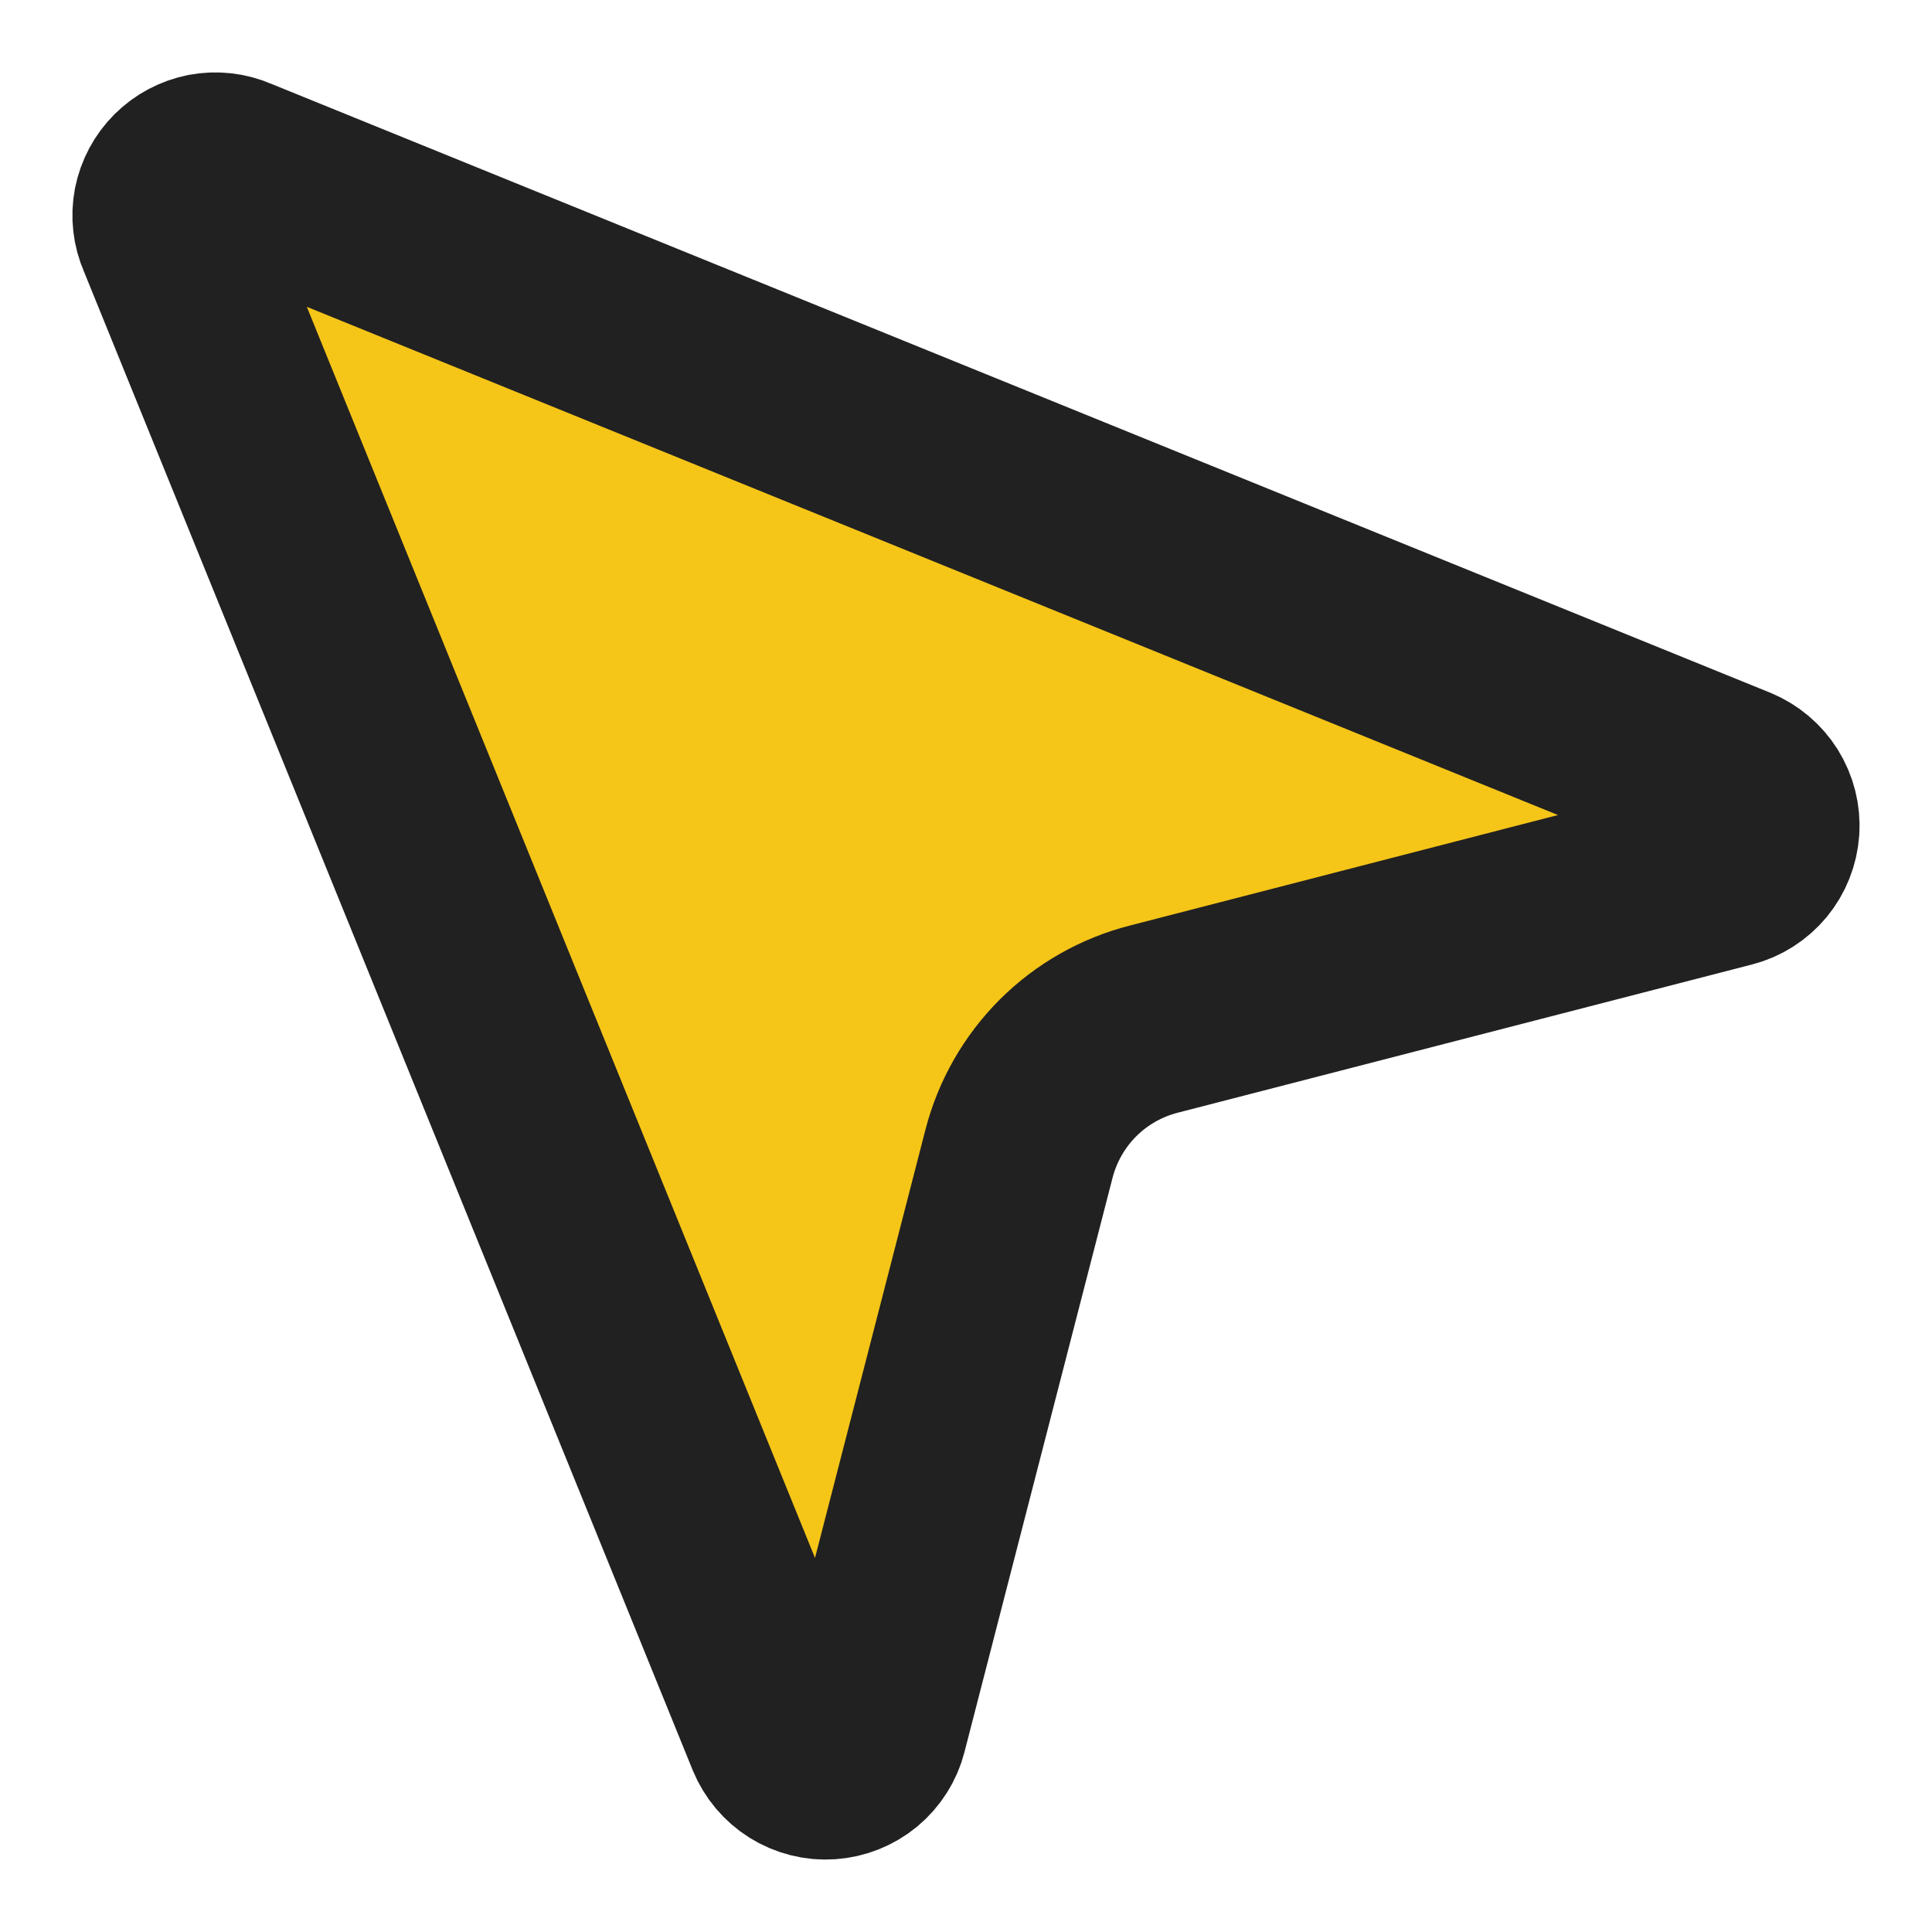
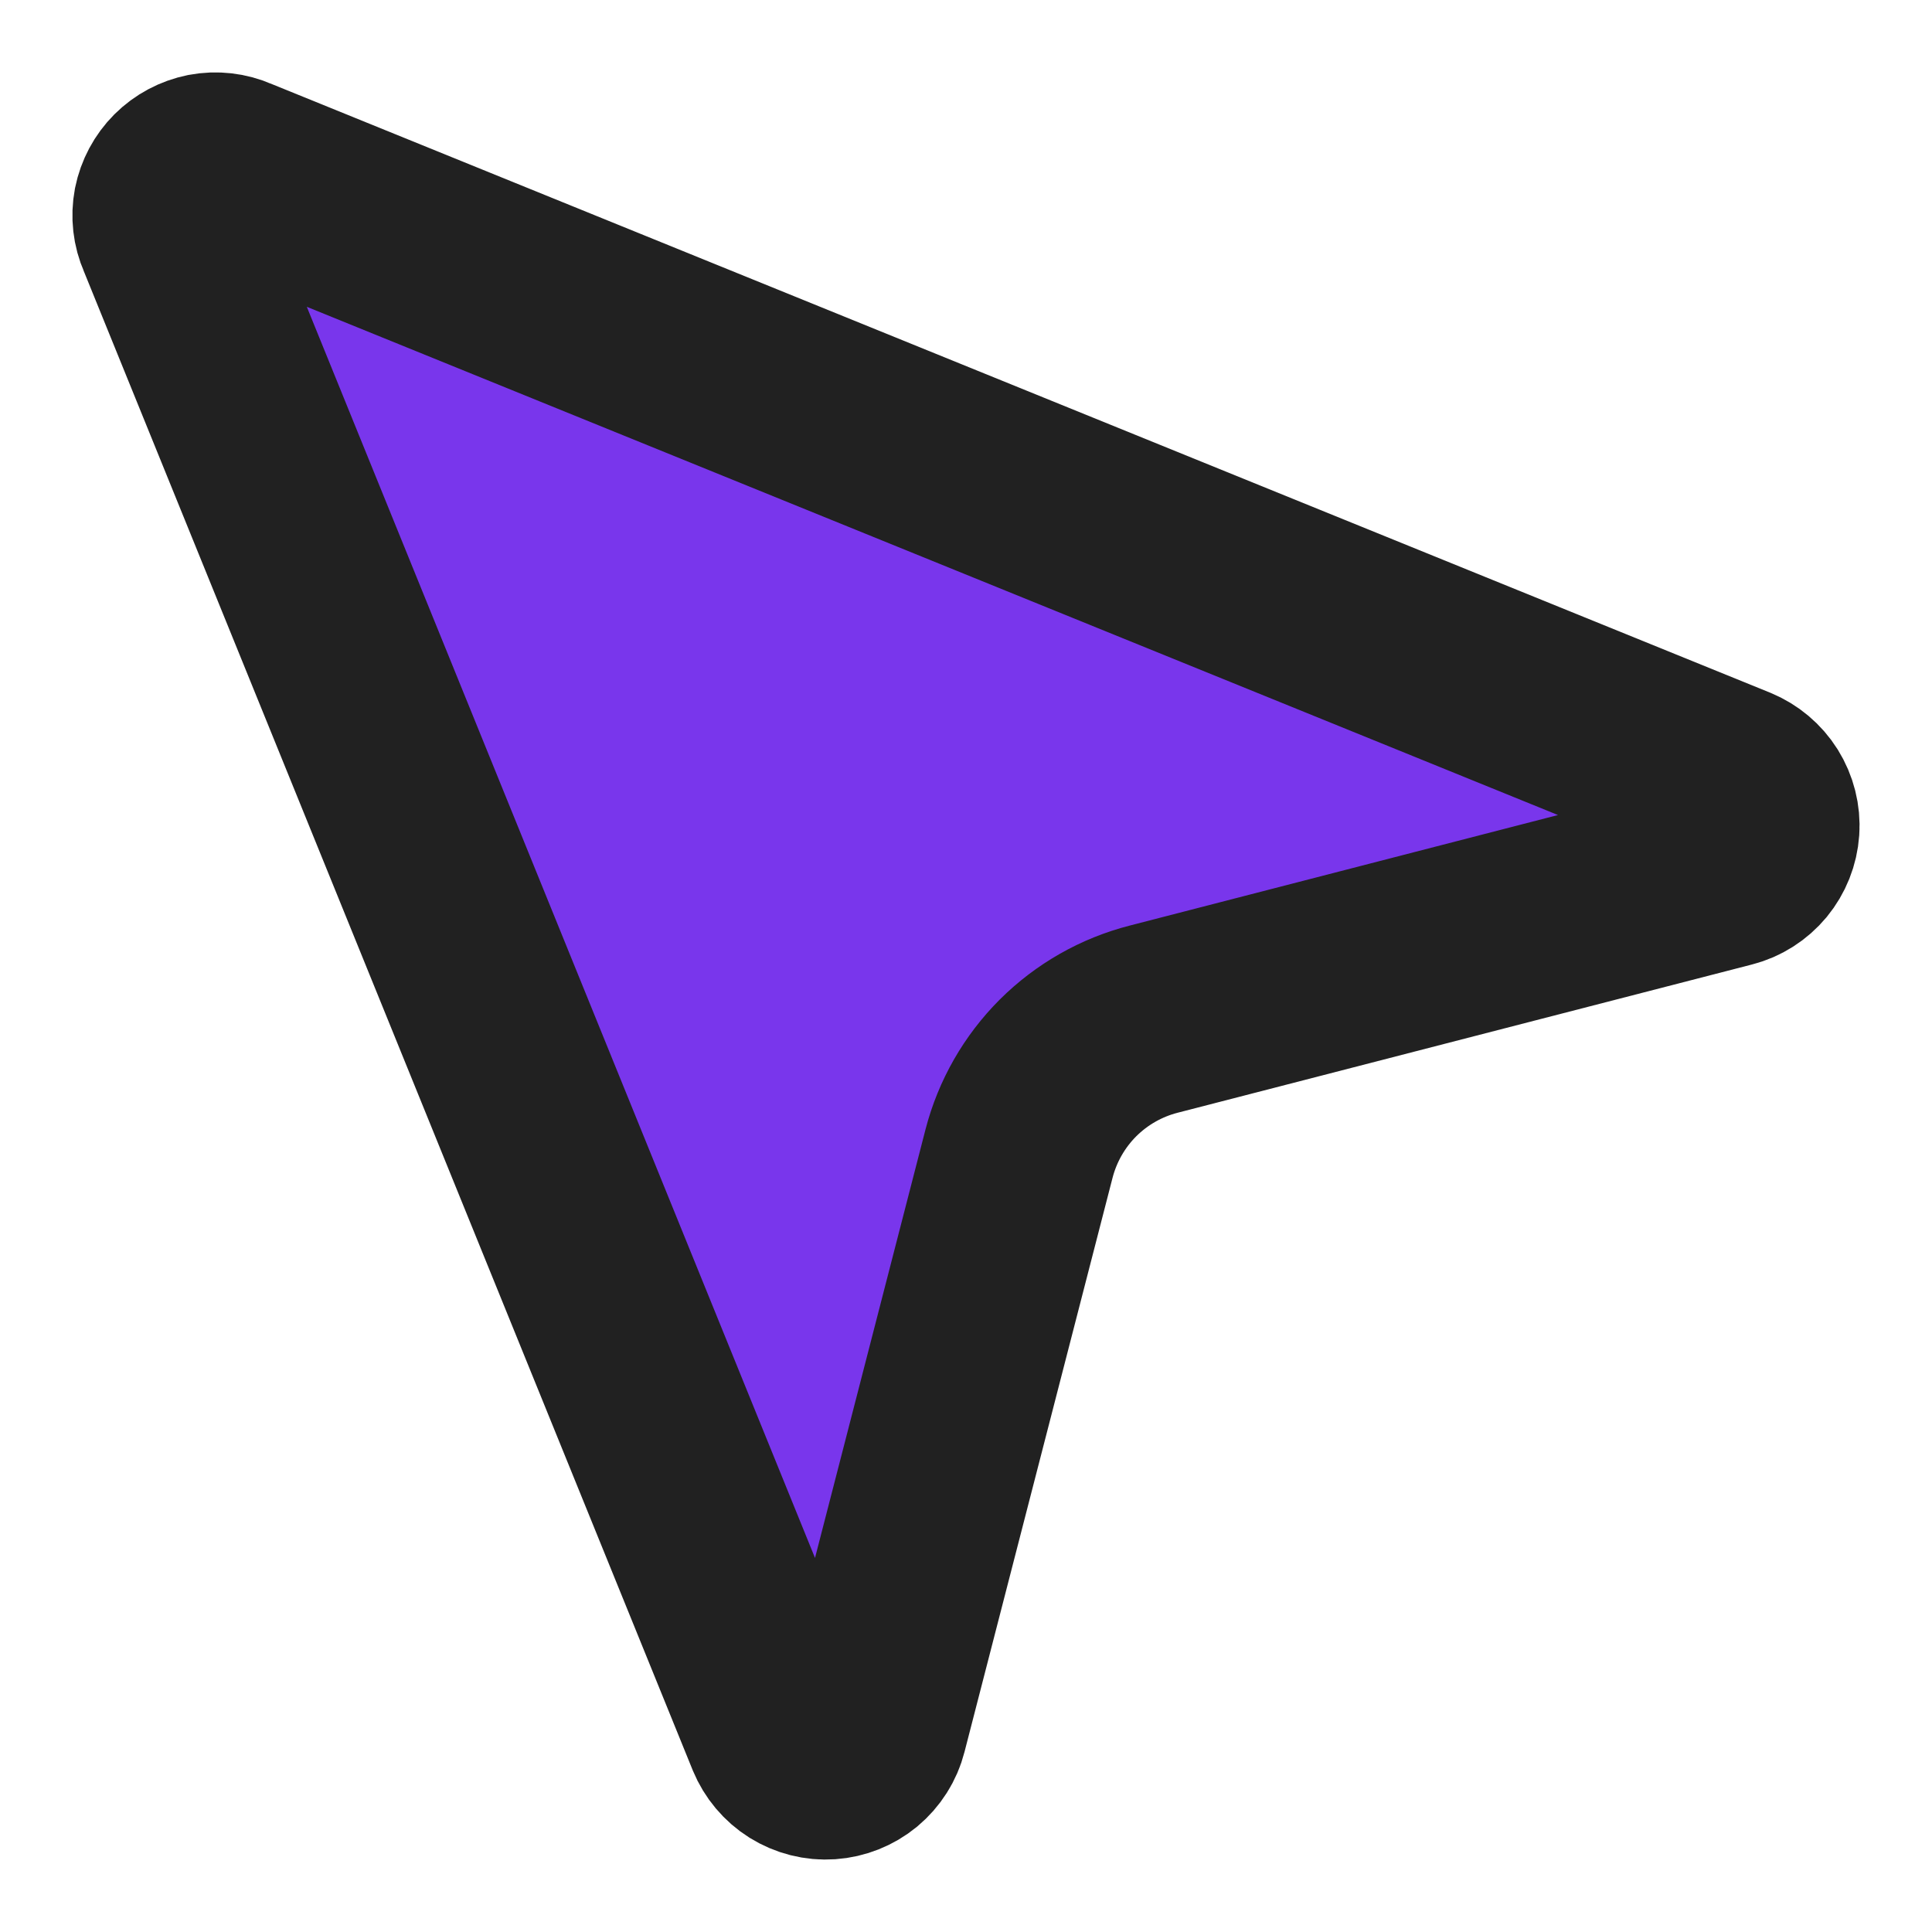
<svg xmlns="http://www.w3.org/2000/svg" width="20" height="20" viewBox="0 0 20 20" fill="none">
-   <path d="M1.79 2.421C1.751 2.333 1.74 2.235 1.758 2.14C1.777 2.046 1.823 1.959 1.891 1.891C1.959 1.823 2.046 1.777 2.14 1.758C2.235 1.74 2.333 1.751 2.421 1.79L17.948 8.097C18.042 8.136 18.122 8.203 18.176 8.289C18.23 8.376 18.256 8.477 18.249 8.579C18.242 8.681 18.203 8.778 18.139 8.856C18.073 8.935 17.985 8.991 17.887 9.016L11.944 10.55C11.608 10.636 11.302 10.81 11.056 11.055C10.811 11.3 10.636 11.606 10.549 11.942L9.016 17.887C8.991 17.985 8.935 18.073 8.856 18.139C8.778 18.203 8.681 18.242 8.579 18.249C8.477 18.256 8.376 18.23 8.289 18.176C8.203 18.122 8.136 18.042 8.097 17.948L1.79 2.421Z" fill="#F5C518" stroke="#212121" stroke-width="2" stroke-linecap="round" stroke-linejoin="round" />
+   <path d="M1.79 2.421C1.751 2.333 1.74 2.235 1.758 2.14C1.777 2.046 1.823 1.959 1.891 1.891C1.959 1.823 2.046 1.777 2.14 1.758C2.235 1.74 2.333 1.751 2.421 1.79L17.948 8.097C18.042 8.136 18.122 8.203 18.176 8.289C18.23 8.376 18.256 8.477 18.249 8.579C18.242 8.681 18.203 8.778 18.139 8.856C18.073 8.935 17.985 8.991 17.887 9.016L11.944 10.55C11.608 10.636 11.302 10.81 11.056 11.055C10.811 11.3 10.636 11.606 10.549 11.942L9.016 17.887C8.991 17.985 8.935 18.073 8.856 18.139C8.778 18.203 8.681 18.242 8.579 18.249C8.477 18.256 8.376 18.23 8.289 18.176C8.203 18.122 8.136 18.042 8.097 17.948L1.79 2.421Z" fill="#7936EC" stroke="#212121" stroke-width="2" stroke-linecap="round" stroke-linejoin="round" />
</svg>
